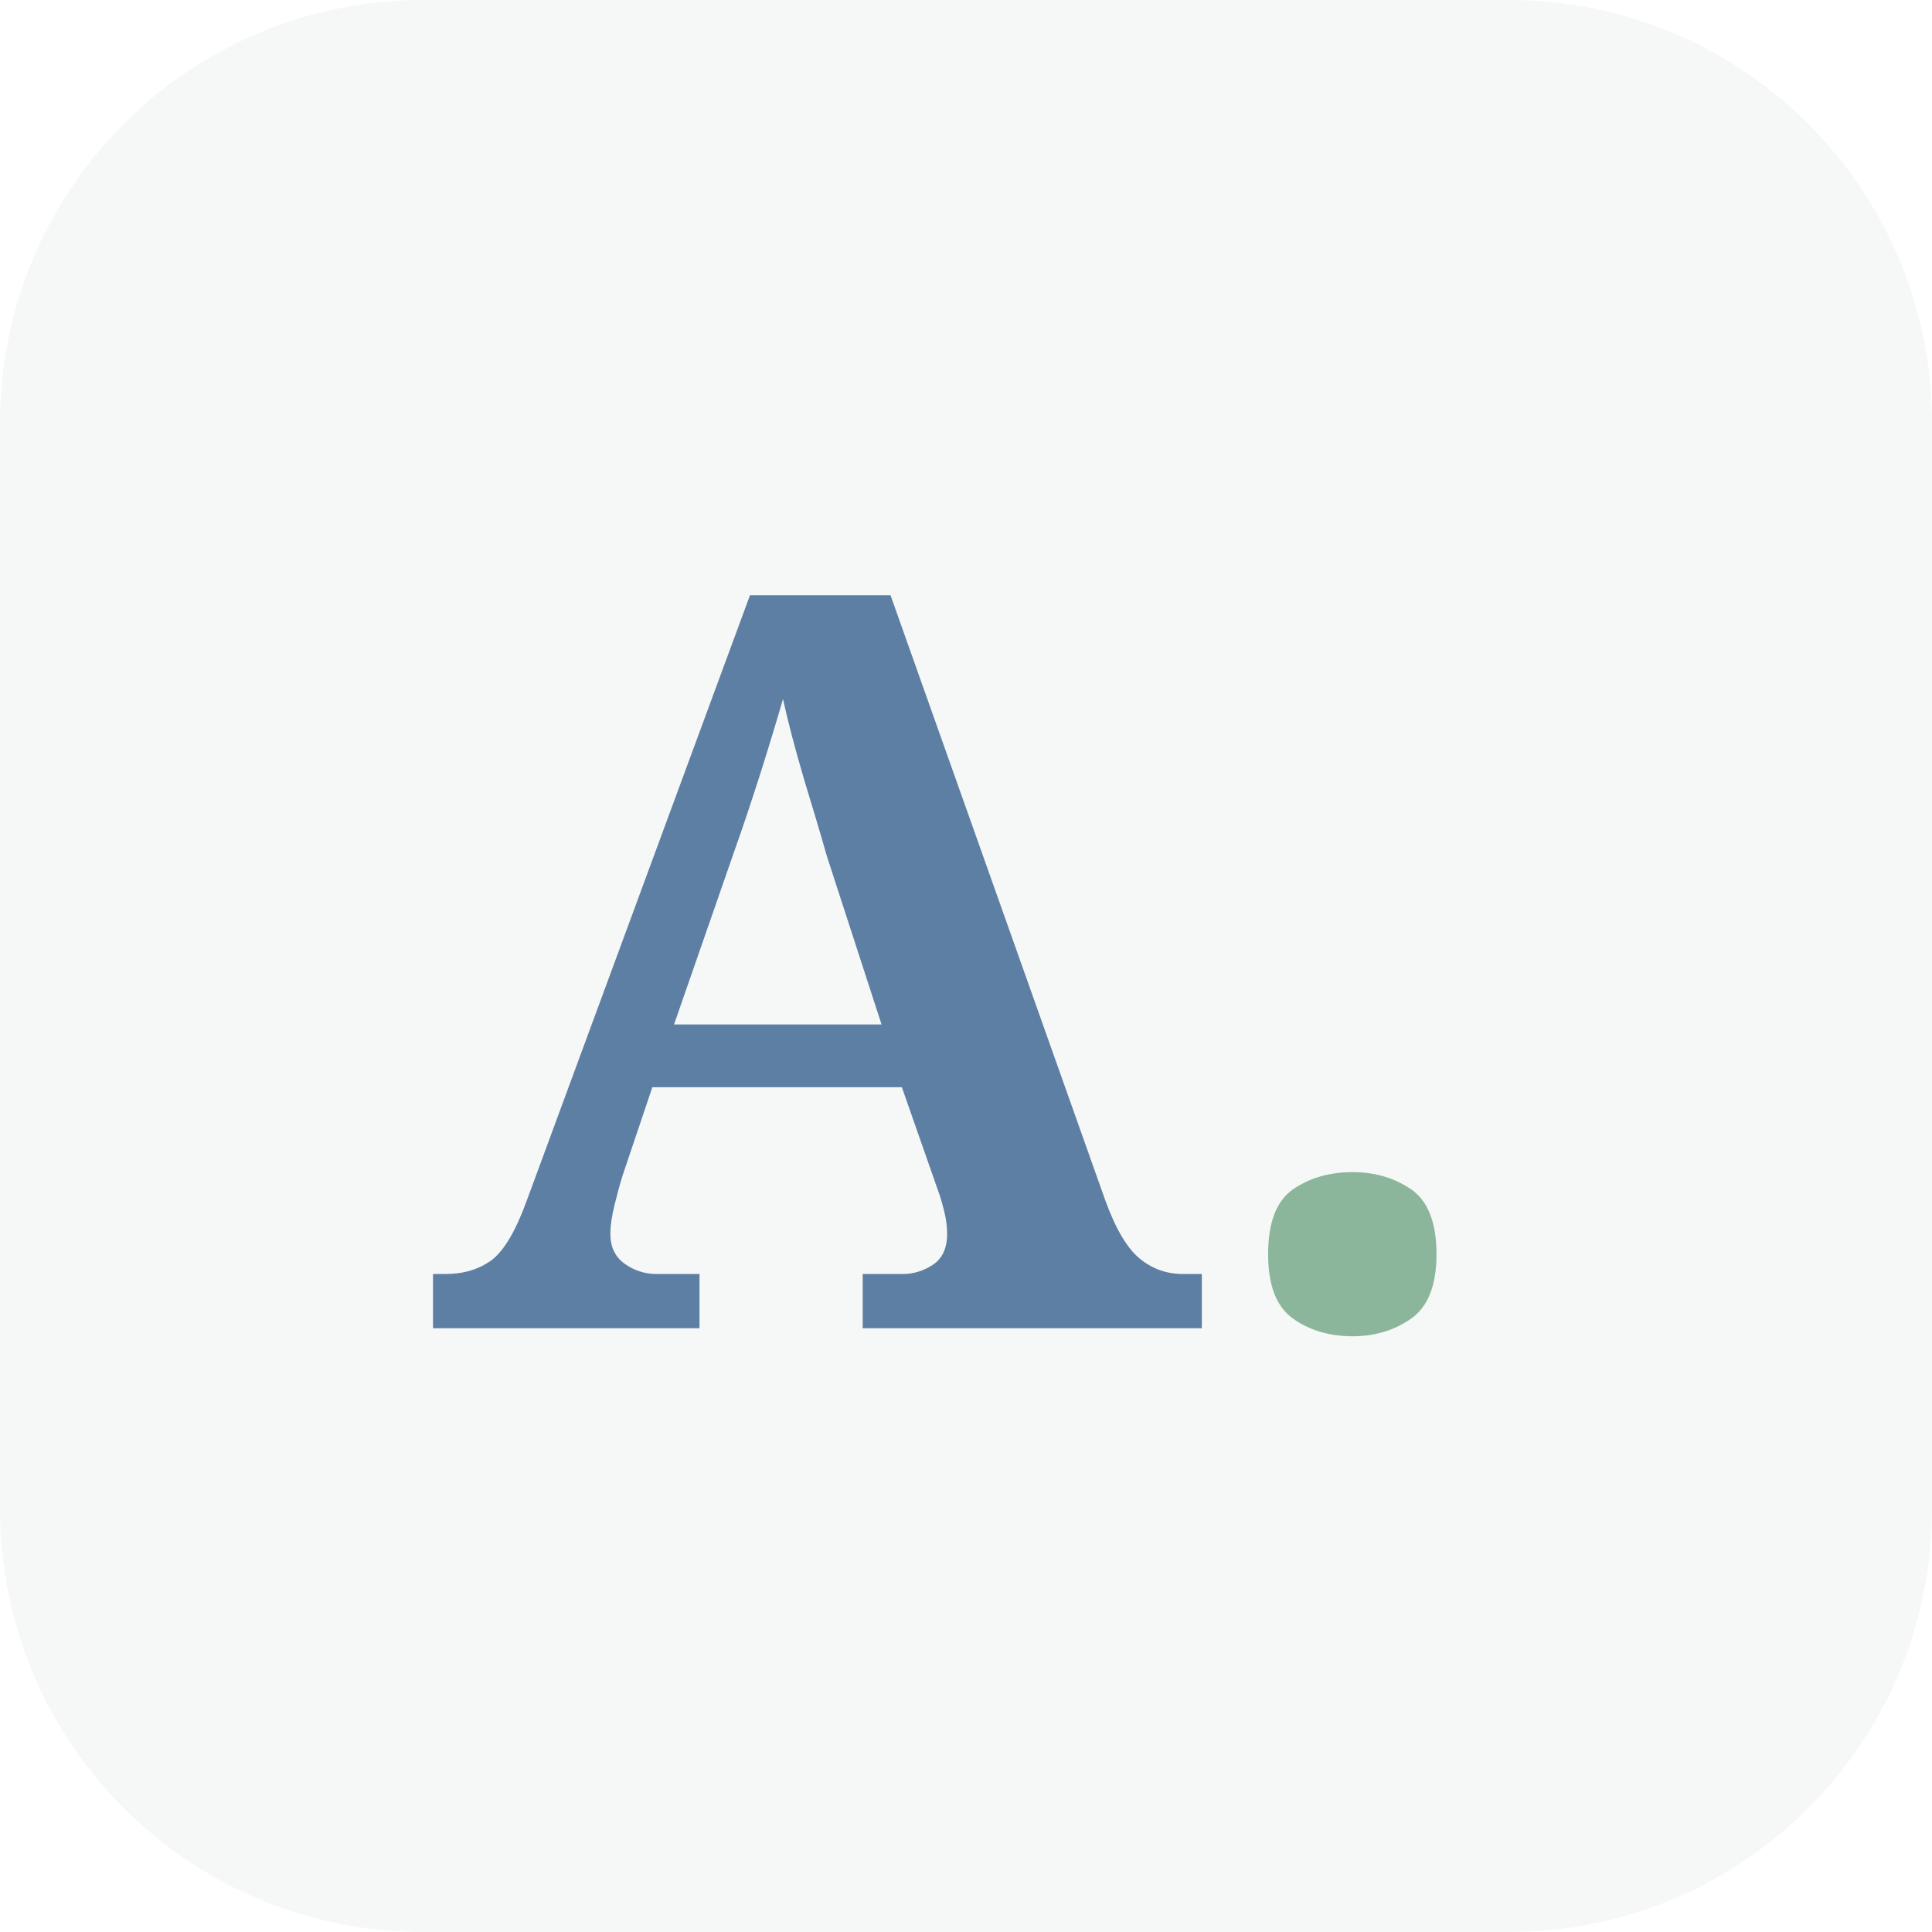
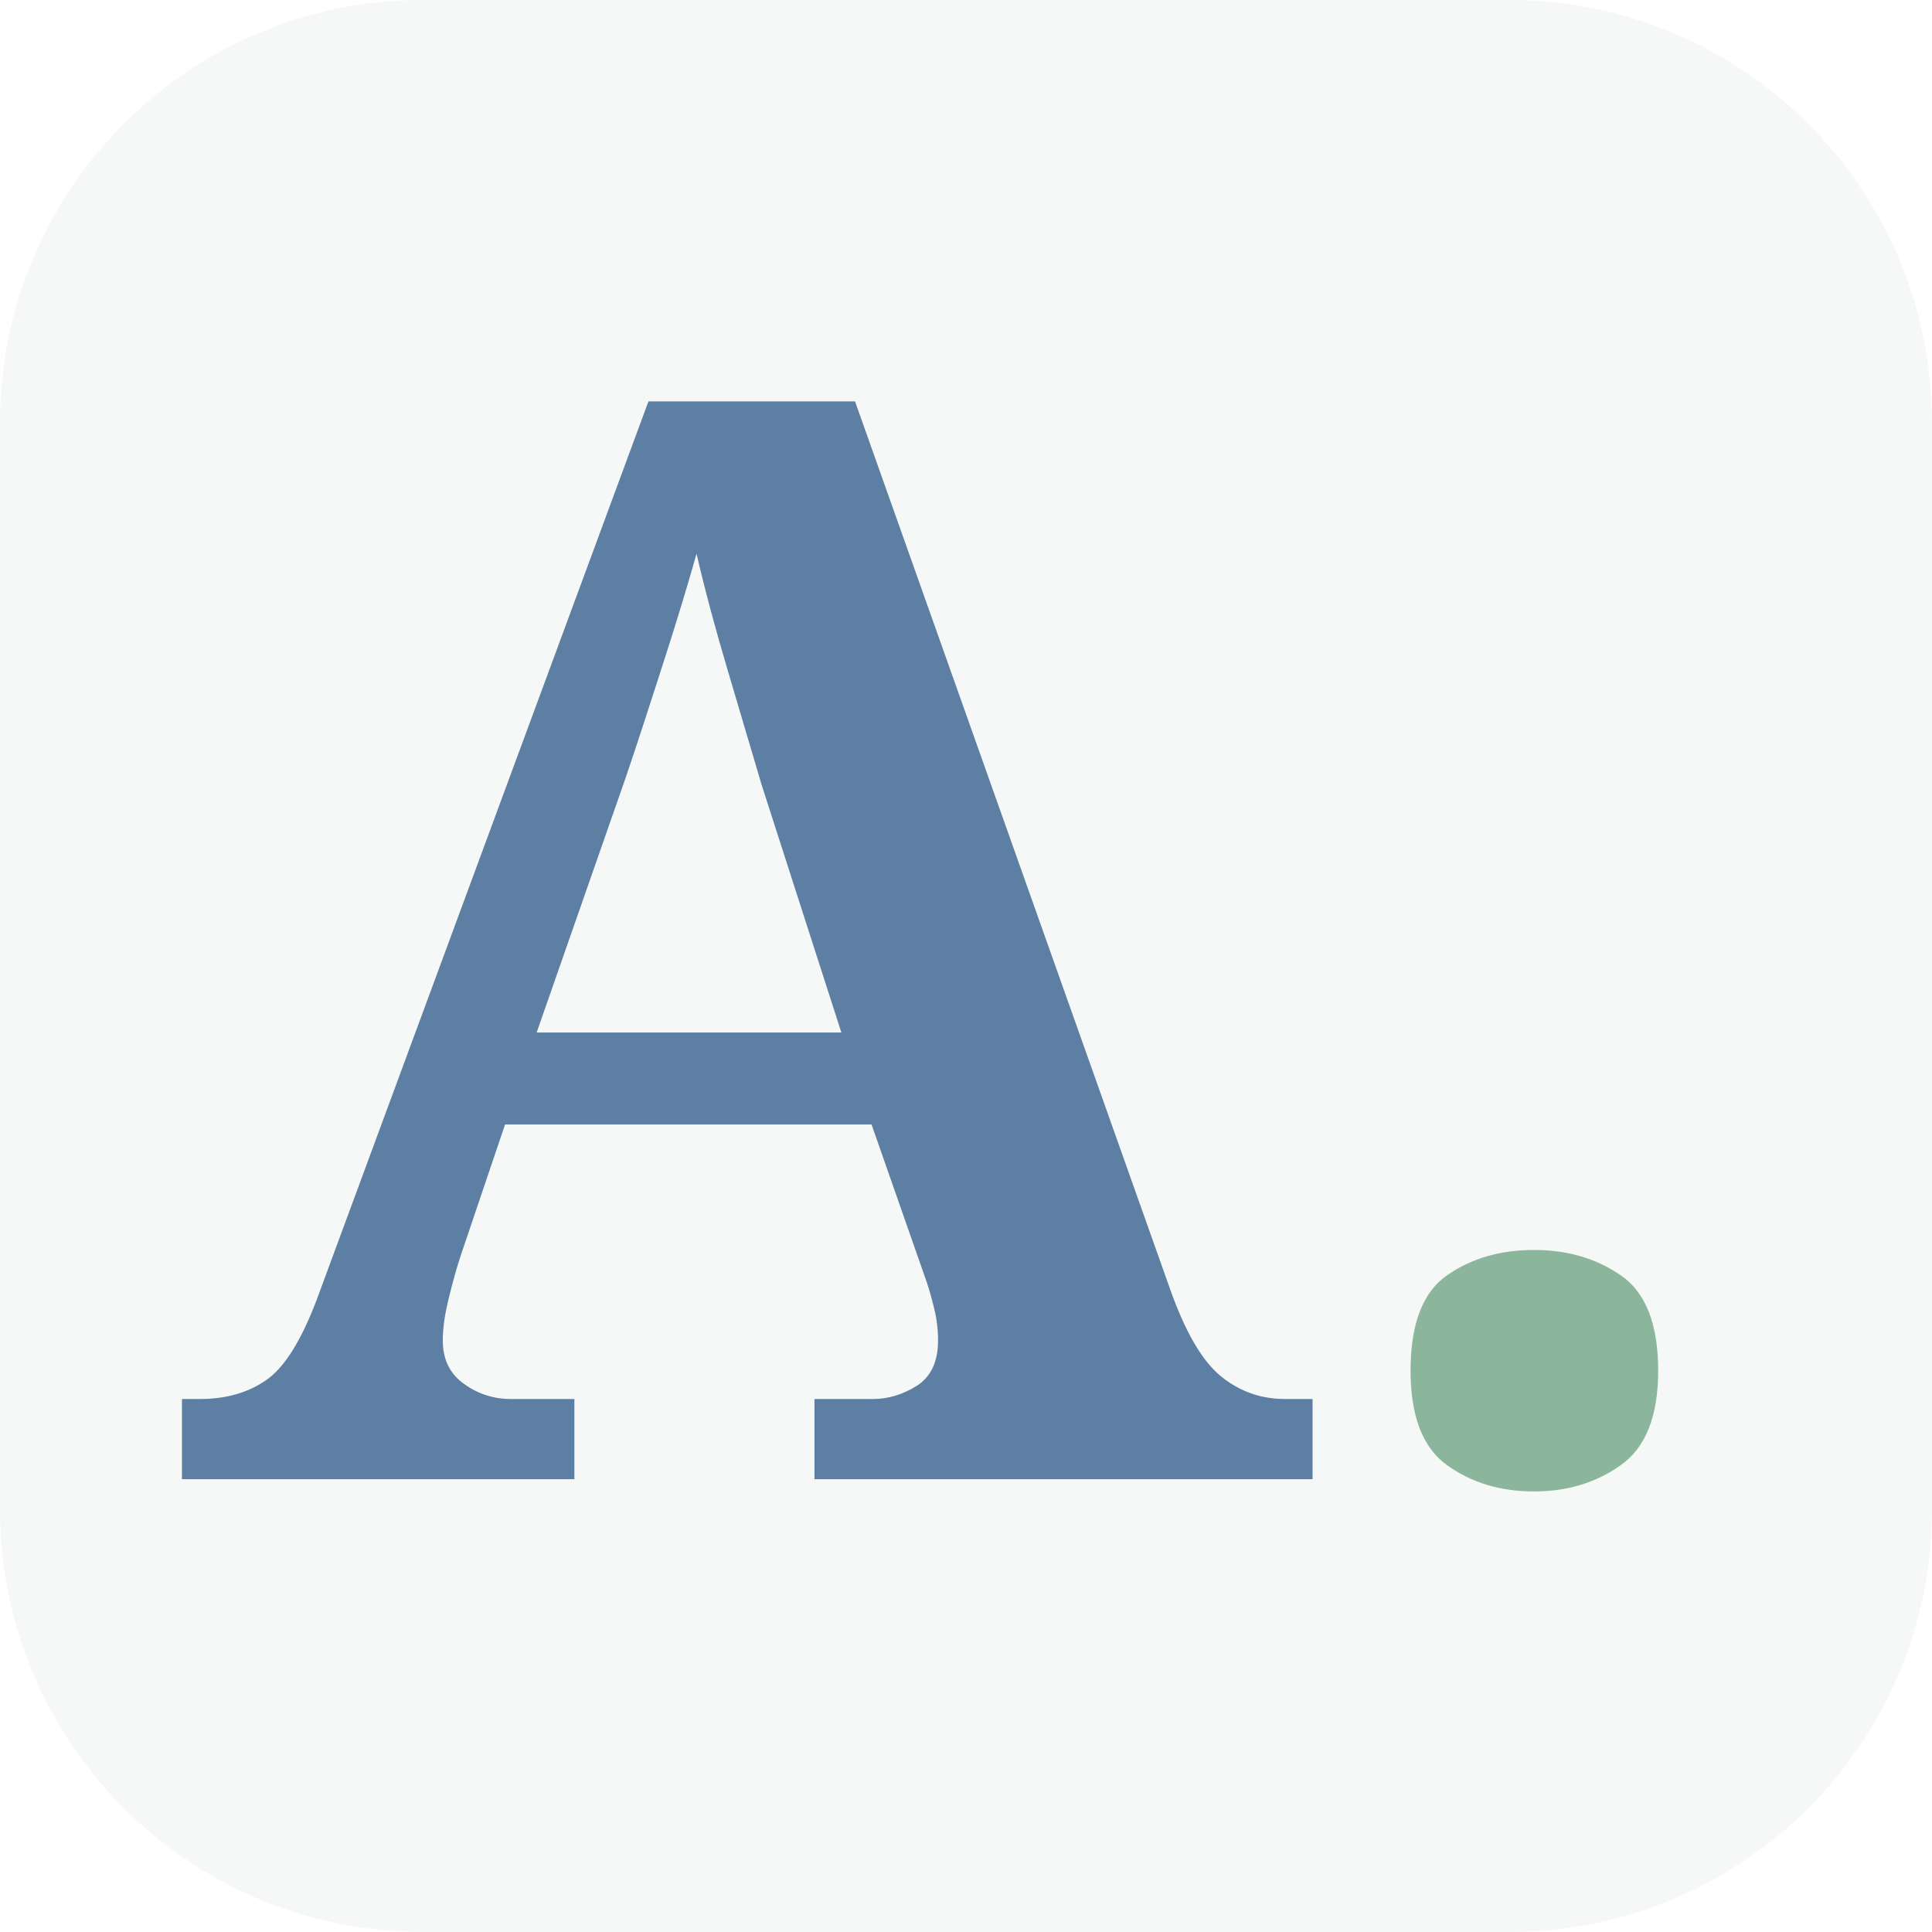
<svg xmlns="http://www.w3.org/2000/svg" viewBox="0 0 64 64">
  <rect width="64" height="64" rx="14" fill="#F6F8F7" />
-   <text x="32" y="44" font-family="Georgia, 'DM Serif Display', serif" font-size="34" font-weight="700" fill="#5D7FA3" text-anchor="middle">A<tspan fill="#8CB69B">.</tspan>
+   <text x="32" y="49" font-family="Georgia, 'DM Serif Display', serif" font-size="50" font-weight="700" fill="#5D7FA3" text-anchor="middle">A<tspan fill="#8CB69B">.</tspan>
  </text>
</svg>
